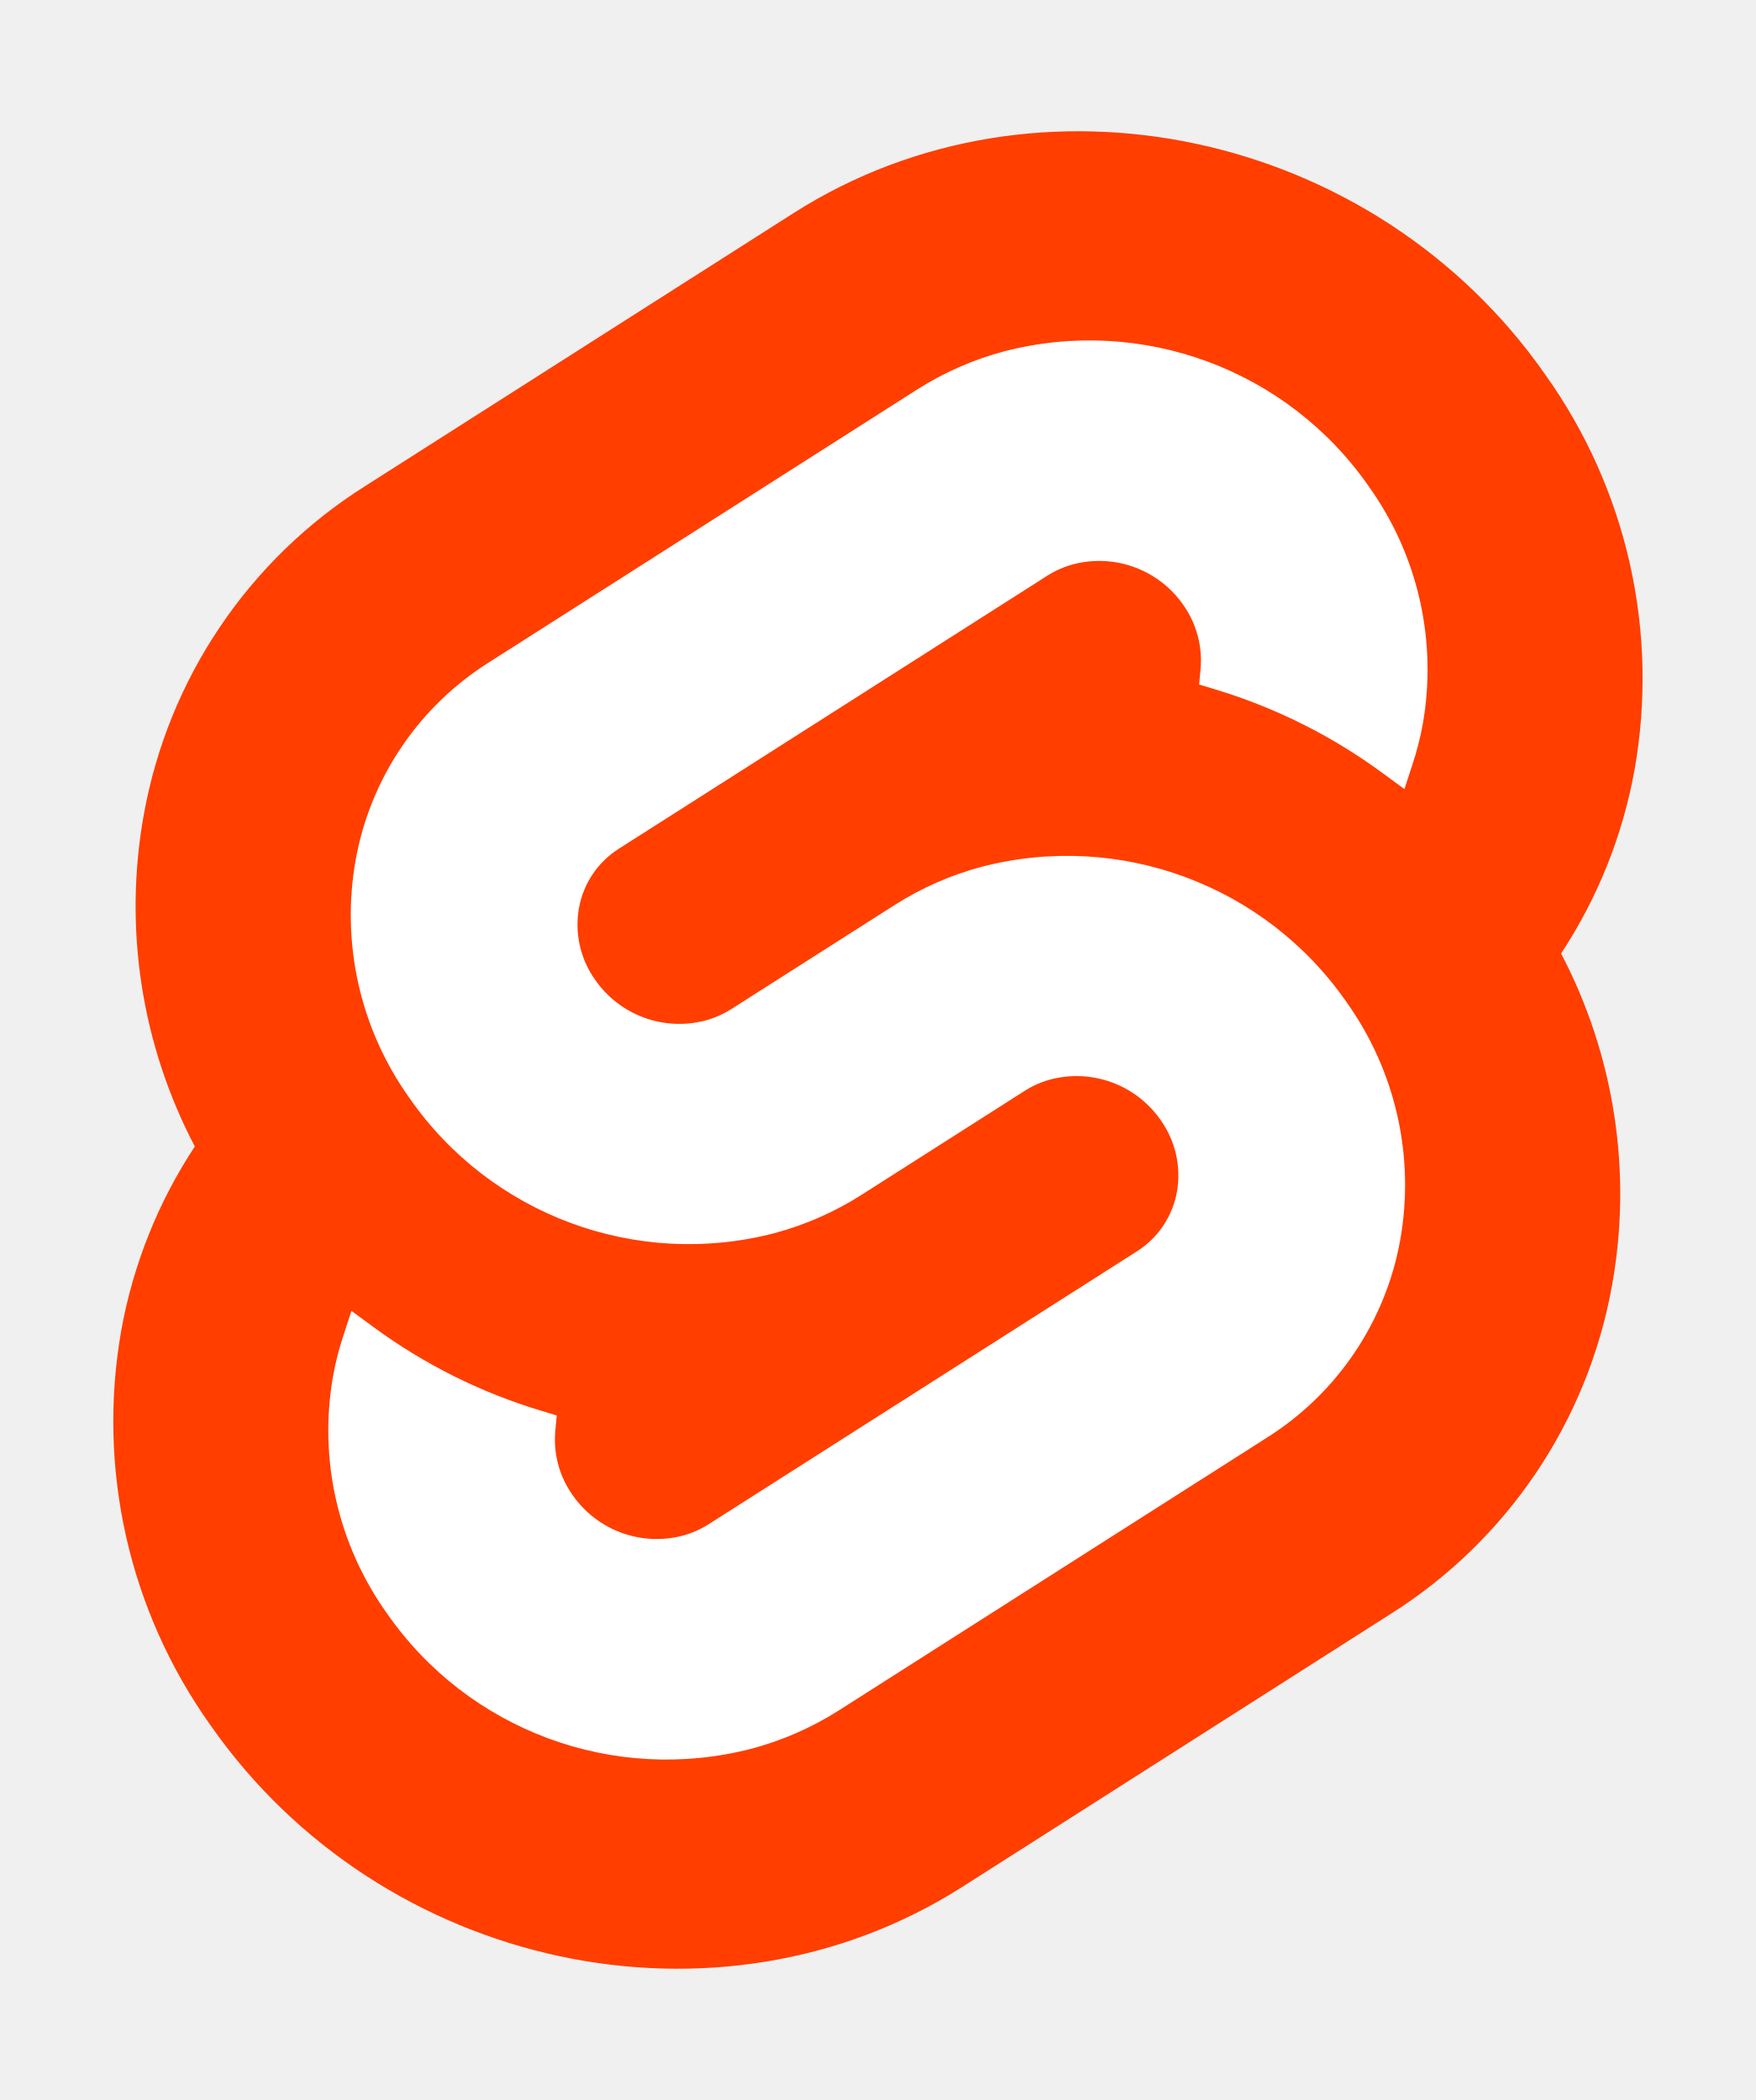
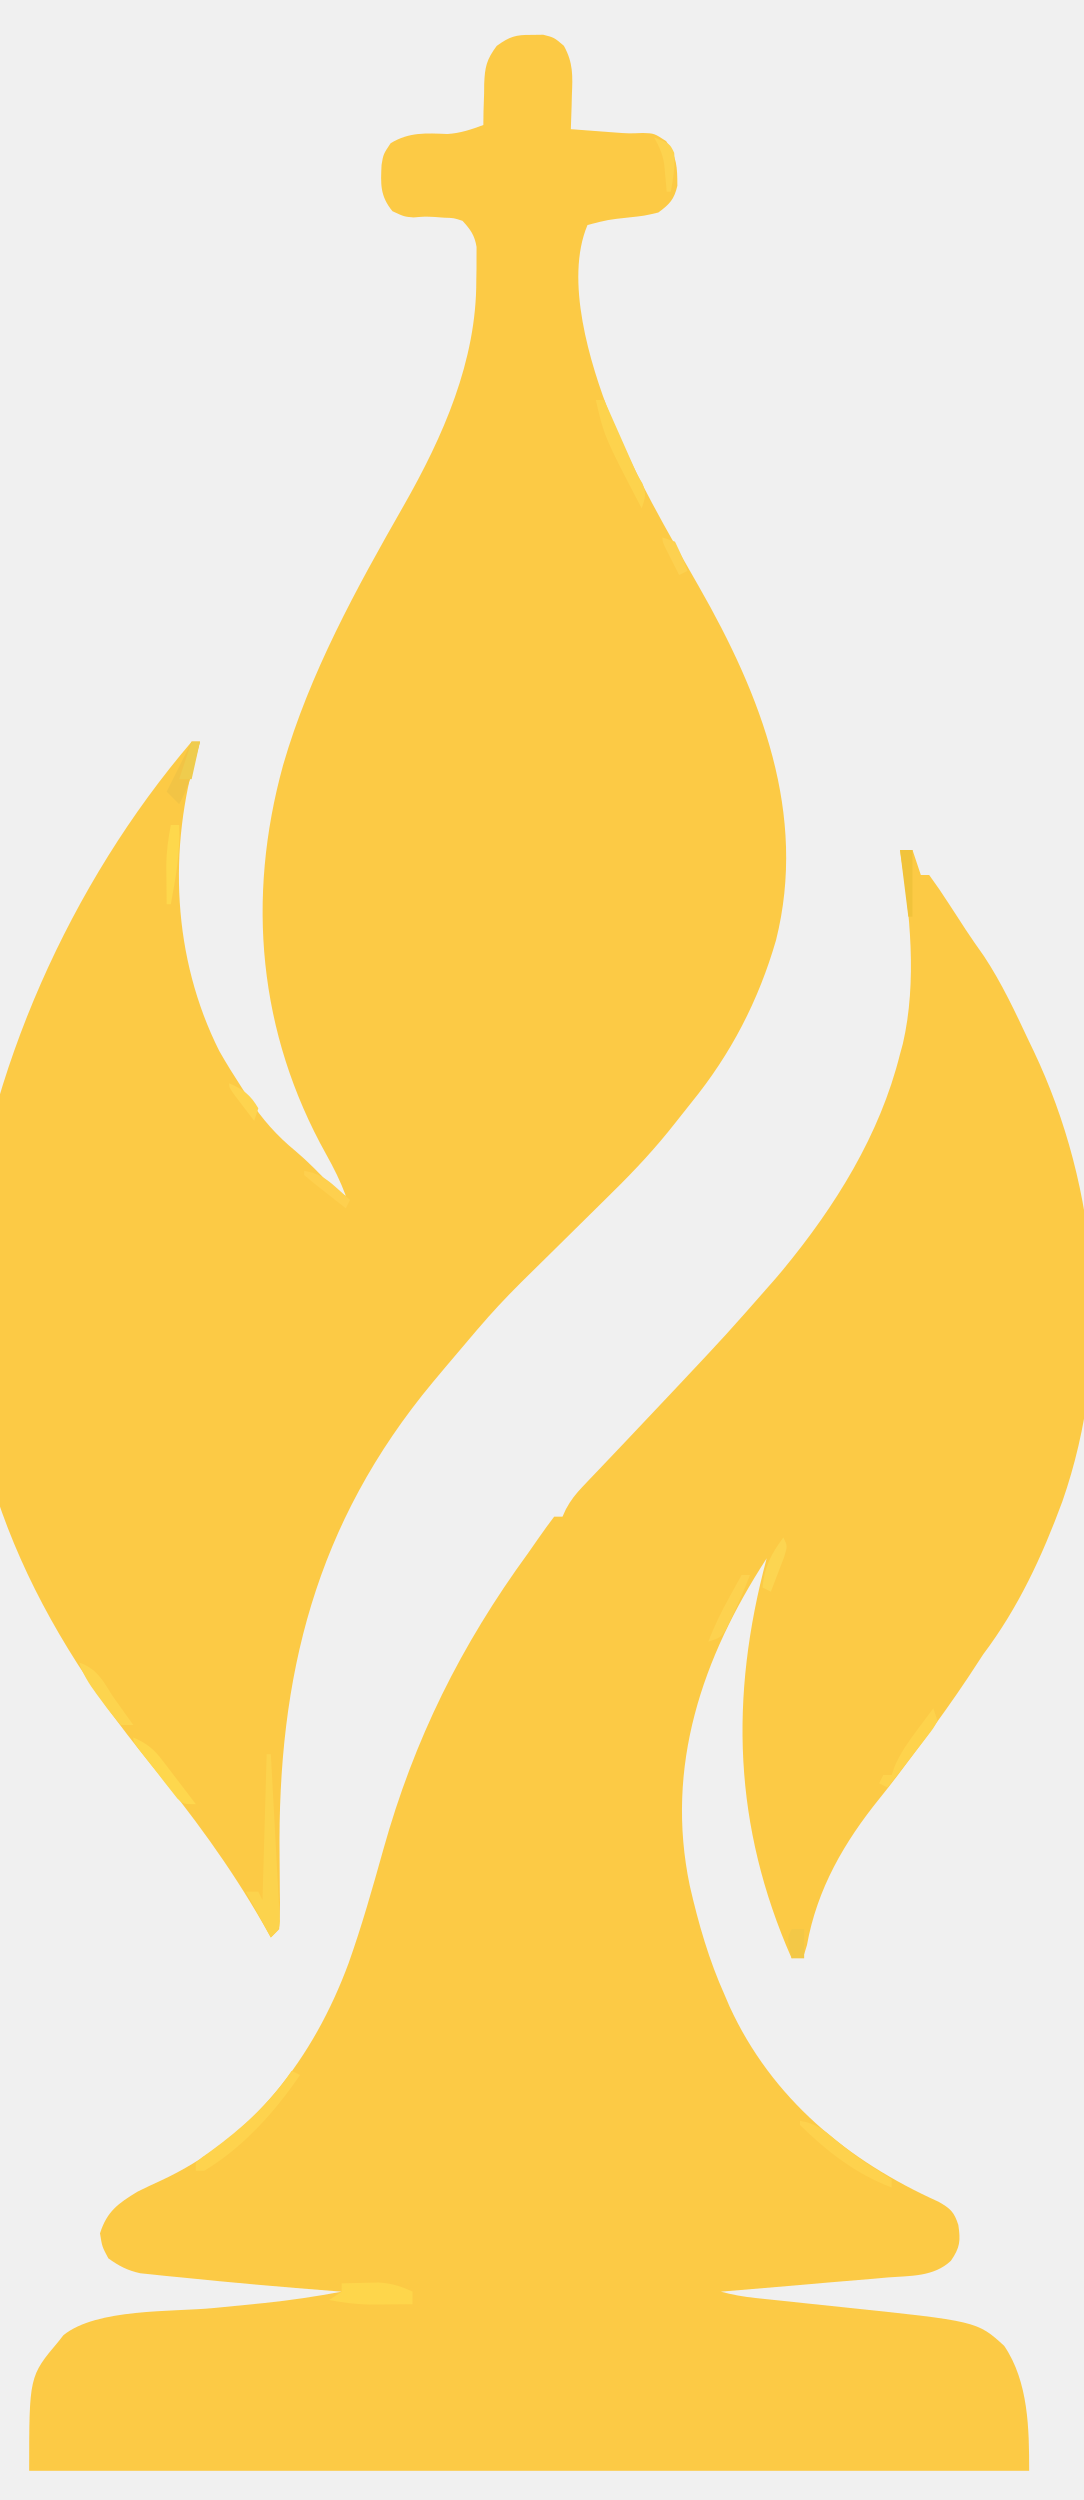
- <svg xmlns="http://www.w3.org/2000/svg" width="107" height="128" viewBox="0 0 107 128">
-   <path d="M94.157 22.819c-10.4-14.885-30.94-19.297-45.792-9.835L22.282 29.608A29.92 29.92 0 0 0 8.764 49.65a31.5 31.5 0 0 0 3.108 20.231 30 30 0 0 0-4.477 11.183 31.9 31.9 0 0 0 5.448 24.116c10.402 14.887 30.942 19.297 45.791 9.835l26.083-16.624A29.92 29.92 0 0 0 98.235 78.35a31.53 31.53 0 0 0-3.105-20.232 30 30 0 0 0 4.474-11.182 31.88 31.88 0 0 0-5.447-24.116" style="fill:#ff3e00" />
-   <path d="M45.817 106.582a20.72 20.72 0 0 1-22.237-8.243 19.17 19.17 0 0 1-3.277-14.503 18 18 0 0 1 .624-2.435l.49-1.498 1.337.981a33.6 33.6 0 0 0 10.203 5.098l.97.294-.09.968a5.85 5.85 0 0 0 1.052 3.878 6.24 6.24 0 0 0 6.695 2.485 5.8 5.8 0 0 0 1.603-.704L69.27 76.28a5.43 5.43 0 0 0 2.45-3.631 5.8 5.8 0 0 0-.987-4.371 6.24 6.24 0 0 0-6.698-2.487 5.7 5.7 0 0 0-1.6.704l-9.953 6.345a19 19 0 0 1-5.296 2.326 20.72 20.72 0 0 1-22.237-8.243 19.17 19.17 0 0 1-3.277-14.502 17.99 17.99 0 0 1 8.13-12.052l26.081-16.623a19 19 0 0 1 5.3-2.329 20.72 20.72 0 0 1 22.237 8.243 19.17 19.17 0 0 1 3.277 14.503 18 18 0 0 1-.624 2.435l-.49 1.498-1.337-.98a33.6 33.6 0 0 0-10.203-5.1l-.97-.294.09-.968a5.86 5.86 0 0 0-1.052-3.878 6.24 6.24 0 0 0-6.696-2.485 5.8 5.8 0 0 0-1.602.704L37.73 51.72a5.42 5.42 0 0 0-2.449 3.63 5.79 5.79 0 0 0 .986 4.372 6.24 6.24 0 0 0 6.698 2.486 5.8 5.8 0 0 0 1.602-.704l9.952-6.342a19 19 0 0 1 5.295-2.328 20.72 20.72 0 0 1 22.237 8.242 19.17 19.17 0 0 1 3.277 14.503 18 18 0 0 1-8.13 12.053l-26.081 16.622a19 19 0 0 1-5.3 2.328" style="fill:#fff" />
+ <svg xmlns="http://www.w3.org/2000/svg" viewBox="385 190 260 600">
+   <path d="M0 0 C0.99 0 1.98 0 3 0 C3.99 2.97 3.99 2.97 5 6 C5.66 6 6.32 6 7 6 C8.672 8.282 10.225 10.561 11.75 12.938 C12.659 14.334 13.567 15.729 14.477 17.125 C15.133 18.138 15.133 18.138 15.802 19.172 C17.194 21.296 18.659 23.364 20.125 25.438 C24.424 31.922 27.693 38.977 31 46 C31.515 47.071 31.515 47.071 32.041 48.164 C47.861 81.412 51.17 121.379 38.97 156.342 C34.139 169.443 28.421 181.823 20 193 C18.803 194.806 17.616 196.619 16.438 198.438 C12.821 203.887 9.005 209.172 5.125 214.438 C4.519 215.261 3.913 216.084 3.288 216.933 C0.634 220.518 -2.034 224.081 -4.844 227.547 C-13.383 238.097 -19.918 249.355 -22.332 262.84 C-22.552 263.553 -22.773 264.266 -23 265 C-23.99 265.33 -24.98 265.66 -26 266 C-39.999 234.227 -40.934 203.393 -32 170 C-47.465 193.821 -56.433 219.888 -50.463 248.532 C-48.371 257.67 -45.859 266.437 -42 275 C-41.468 276.243 -41.468 276.243 -40.926 277.512 C-30.758 299.666 -12.566 314.61 9.27 324.43 C12.158 326.091 12.996 326.884 14 330 C14.566 333.802 14.412 335.402 12.214 338.593 C8.102 342.457 2.492 342.179 -2.863 342.582 C-4.584 342.738 -4.584 342.738 -6.339 342.897 C-9.996 343.223 -13.654 343.518 -17.312 343.812 C-19.795 344.029 -22.278 344.247 -24.76 344.467 C-30.838 345.001 -36.918 345.511 -43 346 C-40.209 346.755 -37.511 347.227 -34.637 347.525 C-33.782 347.615 -32.926 347.706 -32.045 347.799 C-31.125 347.893 -30.205 347.988 -29.258 348.086 C-27.284 348.297 -25.31 348.508 -23.336 348.719 C-20.245 349.046 -17.154 349.372 -14.062 349.692 C18.513 353.082 18.513 353.082 25 359 C30.854 367.614 31 379.005 31 389 C-48.2 389 -127.4 389 -209 389 C-209 366.312 -209 366.312 -202 358 C-201.396 357.232 -201.396 357.232 -200.781 356.449 C-192.846 349.992 -174.709 350.884 -164.812 349.938 C-161.527 349.618 -158.242 349.294 -154.957 348.965 C-154.179 348.887 -153.401 348.809 -152.599 348.729 C-146.352 348.082 -140.174 347.161 -134 346 C-134.878 345.933 -134.878 345.933 -135.775 345.864 C-148.092 344.908 -160.398 343.831 -172.688 342.562 C-173.838 342.453 -174.989 342.343 -176.175 342.229 C-177.796 342.056 -177.796 342.056 -179.449 341.879 C-180.878 341.733 -180.878 341.733 -182.335 341.584 C-185.413 340.909 -187.45 339.839 -190 338 C-191.5 335.188 -191.5 335.188 -192 332 C-190.299 326.684 -187.646 324.835 -183 322 C-181.165 321.08 -179.311 320.218 -177.444 319.365 C-155.239 309.104 -140.75 289.851 -132.364 267.244 C-129.164 258.239 -126.571 249.076 -124 239.875 C-116.582 213.374 -105.426 190.932 -89.229 168.713 C-88.355 167.494 -87.498 166.262 -86.653 165.021 C-85.482 163.315 -84.246 161.653 -83 160 C-82.34 160 -81.68 160 -81 160 C-80.73 159.408 -80.46 158.816 -80.182 158.206 C-79.006 156.01 -77.799 154.503 -76.086 152.707 C-75.498 152.085 -74.91 151.464 -74.304 150.823 C-73.667 150.16 -73.031 149.496 -72.375 148.812 C-71.713 148.114 -71.05 147.416 -70.368 146.696 C-68.964 145.215 -67.557 143.736 -66.149 142.258 C-62.669 138.602 -59.21 134.926 -55.75 131.25 C-55.081 130.54 -54.412 129.829 -53.722 129.097 C-41.633 116.254 -41.633 116.254 -30 103 C-29.389 102.279 -28.778 101.559 -28.148 100.816 C-15.516 85.491 -4.841 68.417 0 49 C0.336 47.774 0.336 47.774 0.68 46.523 C4.134 31.619 2.399 14.952 0 0 Z M-31 167 C-30 169 -30 169 -30 169 Z " fill="#FCCA45" transform="translate(601,394)" />
+   <path d="M0 0 C0.929 -0.013 1.859 -0.026 2.816 -0.039 C5.438 0.625 5.438 0.625 7.762 2.613 C10.026 6.683 9.887 9.87 9.688 14.438 C9.669 15.226 9.651 16.014 9.633 16.826 C9.586 18.76 9.514 20.692 9.438 22.625 C11.646 22.794 13.854 22.96 16.062 23.125 C17.907 23.264 17.907 23.264 19.789 23.406 C23.375 23.674 23.375 23.674 26.719 23.539 C29.438 23.625 29.438 23.625 32.312 25.5 C34.907 29.316 34.997 31.715 35.004 36.223 C34.231 39.502 33.149 40.635 30.438 42.625 C27.09 43.418 27.09 43.418 23.375 43.812 C18.327 44.358 18.327 44.358 13.438 45.625 C7.865 58.856 14.026 78.871 18.919 91.43 C24.794 105.69 32.559 119.124 40.215 132.484 C55.104 158.555 66.244 187.026 58.688 217.25 C54.481 231.791 47.886 244.546 38.308 256.315 C37.08 257.832 35.866 259.362 34.67 260.905 C29.898 267.027 24.763 272.538 19.223 277.965 C18.367 278.812 17.512 279.66 16.631 280.533 C13.017 284.115 9.392 287.684 5.767 291.255 C-8.075 304.829 -8.075 304.829 -20.562 319.625 C-21.595 320.871 -22.634 322.113 -23.68 323.348 C-51.884 357.272 -60.957 393.895 -60.467 437.134 C-60.437 439.966 -60.419 442.797 -60.402 445.629 C-60.389 446.503 -60.375 447.377 -60.362 448.277 C-60.353 450.394 -60.448 452.511 -60.562 454.625 C-61.222 455.285 -61.883 455.945 -62.562 456.625 C-63.157 455.572 -63.751 454.519 -64.363 453.434 C-72.34 439.478 -81.547 427.012 -91.724 414.599 C-120.77 379.044 -138.678 340.358 -135.562 293.625 C-131.015 249.084 -110.628 203.635 -81.562 169.625 C-80.903 169.625 -80.243 169.625 -79.562 169.625 C-79.756 170.233 -79.949 170.842 -80.148 171.469 C-87.234 195.321 -86.193 221.432 -74.93 243.879 C-73.23 246.863 -71.44 249.75 -69.562 252.625 C-68.994 253.522 -68.426 254.419 -67.84 255.344 C-64.583 260.269 -61.186 264.153 -56.621 267.891 C-53.628 270.412 -50.948 273.215 -48.227 276.023 C-46.638 277.711 -46.638 277.711 -44.562 278.625 C-45.855 275.124 -47.456 271.92 -49.279 268.666 C-65.595 239.42 -68.461 207.311 -59.613 175.237 C-53.223 153.167 -42.035 132.867 -30.688 113 C-21.231 96.389 -13.182 78.256 -13.25 58.875 C-13.234 57.943 -13.218 57.011 -13.201 56.051 C-13.2 54.703 -13.2 54.703 -13.199 53.328 C-13.196 52.52 -13.193 51.712 -13.19 50.88 C-13.653 48.078 -14.652 46.697 -16.562 44.625 C-18.654 43.931 -18.654 43.931 -20.938 43.875 C-21.734 43.814 -22.531 43.754 -23.352 43.691 C-25.654 43.586 -25.654 43.586 -28.312 43.812 C-30.562 43.625 -30.562 43.625 -33.375 42.312 C-36.375 38.627 -36.205 35.839 -35.988 31.195 C-35.562 28.625 -35.562 28.625 -33.812 26 C-29.358 23.278 -25.271 23.586 -20.195 23.785 C-17.066 23.595 -14.49 22.713 -11.562 21.625 C-11.548 20.528 -11.534 19.431 -11.52 18.301 C-11.473 16.846 -11.424 15.392 -11.375 13.938 C-11.366 12.856 -11.366 12.856 -11.357 11.752 C-11.192 7.729 -10.826 5.981 -8.359 2.645 C-5.252 0.401 -3.788 -0.053 0 0 Z " fill="#FCCA45" transform="translate(512.5625,198.375)" />
+   <path d="M0 0 C0.33 0 0.66 0 1 0 C1.335 5.944 1.656 11.889 1.964 17.834 C2.071 19.858 2.182 21.882 2.296 23.905 C2.46 26.808 2.61 29.713 2.758 32.617 C2.812 33.526 2.866 34.434 2.922 35.37 C2.962 36.211 3.002 37.051 3.043 37.917 C3.083 38.659 3.123 39.401 3.165 40.165 C3 42 3 42 1 44 C-0.98 40.37 -2.96 36.74 -5 33 C-4.01 33 -3.02 33 -2 33 C-1.67 33.66 -1.34 34.32 -1 35 C-0.67 23.45 -0.34 11.9 0 0 Z " fill="#FCD34D" transform="translate(449,611)" />
+   <path d="M0 0 C1.896 -0.054 3.791 -0.093 5.688 -0.125 C6.743 -0.148 7.799 -0.171 8.887 -0.195 C12.023 0.001 14.176 0.669 17 2 C17 2.99 17 3.98 17 5 C14.792 5.027 12.583 5.046 10.375 5.062 C9.145 5.074 7.915 5.086 6.648 5.098 C3.323 5.009 0.26 4.637 -3 4 C-2.01 3.34 -1.02 2.68 0 2 C0 1.34 0 0.68 0 0 Z " fill="#FED64B" transform="translate(467,738)" />
+   <path d="M0 0 C0.66 0.33 1.32 0.66 2 1 C-4.052 9.911 -11.723 18.423 -21 24 C-21.66 24 -22.32 24 -23 24 C-23 23.34 -23 22.68 -23 22 C-21.566 20.773 -21.566 20.773 -19.562 19.375 C-11.886 13.777 -5.352 7.892 0 0 Z " fill="#FED34D" transform="translate(455,687)" />
+   <path d="M0 0 C3.791 0.591 5.857 2.299 8.75 4.75 C11.936 7.388 15.069 9.762 18.625 11.875 C19.739 12.576 20.852 13.277 22 14 C22 14.66 22 15.32 22 16 C13.588 12.862 6.356 7.286 0 1 C0 0.67 0 0.34 0 0 Z " fill="#FED24D" transform="translate(577,699)" />
+   <path d="M0 0 C0.66 0 1.32 0 2 0 C2.348 0.786 2.348 0.786 2.703 1.589 C3.759 3.976 4.817 6.363 5.875 8.75 C6.24 9.575 6.605 10.4 6.98 11.25 C7.335 12.049 7.689 12.848 8.055 13.672 C8.379 14.405 8.704 15.138 9.039 15.894 C9.967 18.022 9.967 18.022 11.184 20.021 C12.18 22.437 11.863 23.582 11 26 C2.043 8.851 2.043 8.851 0 0 Z " fill="#FDD34D" transform="translate(528,286)" />
+   <path d="M0 0 C3.038 1.326 4.789 2.629 6.797 5.258 C7.28 5.883 7.764 6.508 8.262 7.152 C8.753 7.803 9.244 8.454 9.75 9.125 C10.51 10.113 10.51 10.113 11.285 11.121 C12.53 12.742 13.766 14.37 15 16 C12 16 12 16 10.558 14.639 C10.071 14.017 9.584 13.395 9.082 12.754 C8.55 12.082 8.019 11.409 7.471 10.717 C6.923 10.006 6.376 9.295 5.812 8.562 C5.254 7.855 4.695 7.148 4.119 6.42 C0 1.164 0 1.164 0 0 Z " fill="#FED74D" transform="translate(417,607)" />
+   <path d="M0 0 C0.33 0.99 0.66 1.98 1 3 C0.012 4.809 0.012 4.809 -1.527 6.793 C-2.072 7.505 -2.617 8.217 -3.178 8.951 C-3.758 9.689 -4.339 10.427 -4.938 11.188 C-5.514 11.937 -6.091 12.687 -6.686 13.459 C-8.115 15.313 -9.553 17.16 -11 19 C-11.66 18.67 -12.32 18.34 -13 18 C-12.67 17.34 -12.34 16.68 -12 16 C-11.34 16 -10.68 16 -10 16 C-9.755 15.295 -9.51 14.59 -9.258 13.863 C-7.825 10.602 -6.005 8.039 -3.875 5.188 C-3.151 4.212 -2.426 3.236 -1.68 2.23 C-0.848 1.126 -0.848 1.126 0 0 Z " fill="#FED34C" transform="translate(609,600)" />
+   <path d="M0 0 C4.255 1.52 5.67 4.258 8 8 C8.908 9.298 9.824 10.59 10.75 11.875 C11.864 13.422 11.864 13.422 13 15 C12.01 15 11.02 15 10 15 C8.316 13.095 6.847 11.245 5.375 9.188 C4.968 8.64 4.56 8.093 4.141 7.529 C2.313 5.034 0.984 2.953 0 0 Z " fill="#FDD44E" transform="translate(404,589)" />
+   <path d="M0 0 C0.66 0 1.32 0 2 0 C1.547 1.751 1.087 3.501 0.625 5.25 C0.37 6.225 0.115 7.199 -0.148 8.203 C-0.896 10.658 -1.771 12.756 -3 15 C-3.99 14.01 -4.98 13.02 -6 12 C-4 8 -2 4 0 0 Z " fill="#F2C445" transform="translate(431,368)" />
+   <path d="M0 0 C0.66 0 1.32 0 2 0 C0.641 3.481 -0.819 6.881 -2.438 10.25 C-3.054 11.557 -3.054 11.557 -3.684 12.891 C-5 15 -5 15 -8 16 C-6.573 12.21 -4.838 8.729 -2.875 5.188 C-2.336 4.212 -1.797 3.236 -1.242 2.23 C-0.832 1.494 -0.422 0.758 0 0 Z " fill="#FDD24F" transform="translate(563,568)" />
+   <path d="M0 0 C0.66 0 1.32 0 2 0 C2.295 6.497 1.173 12.622 0 19 C-0.33 19 -0.66 19 -1 19 C-1.027 16.958 -1.047 14.917 -1.062 12.875 C-1.074 11.738 -1.086 10.601 -1.098 9.43 C-1.005 6.187 -0.614 3.181 0 0 Z " fill="#FED84C" transform="translate(426,388)" />
+   <path d="M0 0 C1 2 1 2 0.223 4.602 C-0.16 5.599 -0.543 6.597 -0.938 7.625 C-1.508 9.129 -1.508 9.129 -2.09 10.664 C-2.39 11.435 -2.691 12.206 -3 13 C-3.66 12.67 -4.32 12.34 -5 12 C-4.524 7.001 -2.968 4.022 0 0 Z " fill="#FCD551" transform="translate(573,559)" />
+   <path d="M0 0 C0.99 0 1.98 0 3 0 C3 5.28 3 10.56 3 16 C2.67 16 2.34 16 2 16 C1.34 10.72 0.68 5.44 0 0 Z " fill="#F1C33B" transform="translate(601,394)" />
+   <path d="M0 0 C3.392 0.593 5.211 1.767 7.75 4.062 C8.67 4.884 8.67 4.884 9.609 5.723 C10.298 6.355 10.298 6.355 11 7 C10.67 7.66 10.34 8.32 10 9 C8.33 7.691 6.664 6.378 5 5.062 C4.072 4.332 3.144 3.601 2.188 2.848 C1.466 2.238 0.744 1.628 0 1 C0 0.67 0 0.34 0 0 Z " fill="#FED04E" transform="translate(458,471)" />
+   <path d="M0 0 C3.733 1.445 3.733 1.445 4.812 3.688 C5.072 6.891 4.546 9.845 4 13 C3.67 13 3.34 13 3 13 C2.927 12.095 2.927 12.095 2.852 11.172 C2.777 10.373 2.702 9.573 2.625 8.75 C2.555 7.961 2.486 7.172 2.414 6.359 C1.985 3.914 1.214 2.152 0 0 Z " fill="#FDD34F" transform="translate(542,223)" />
+   <path d="M0 0 C3.335 1.38 5.186 2.85 7 6 C6.67 6.99 6.34 7.98 6 9 C4.997 7.69 3.998 6.377 3 5.062 C2.443 4.332 1.886 3.601 1.312 2.848 C0 1 0 1 0 0 Z " fill="#FED44F" transform="translate(440,450)" />
+   <path d="M0 0 C0.99 0 1.98 0 3 0 C3 2.31 3 4.62 3 7 C2.01 7 1.02 7 0 7 C-1.125 2.25 -1.125 2.25 0 0 Z " fill="#F3C847" transform="translate(575,653)" />
+   <path d="M0 0 C0.99 0.33 1.98 0.66 3 1 C4.688 4.562 4.688 4.562 6 8 C5.01 8.495 5.01 8.495 4 9 C3.331 7.689 2.665 6.376 2 5.062 C1.629 4.332 1.258 3.601 0.875 2.848 C0 1 0 1 0 0 Z " fill="#FDD150" transform="translate(544,319)" />
+   <path d="M0 0 C0.66 0 1.32 0 2 0 C1.34 2.97 0.68 5.94 0 9 C-0.99 9 -1.98 9 -3 9 C-2 6 -1 3 0 0 Z " fill="#EFCC4D" transform="translate(431,368)" />
</svg>
